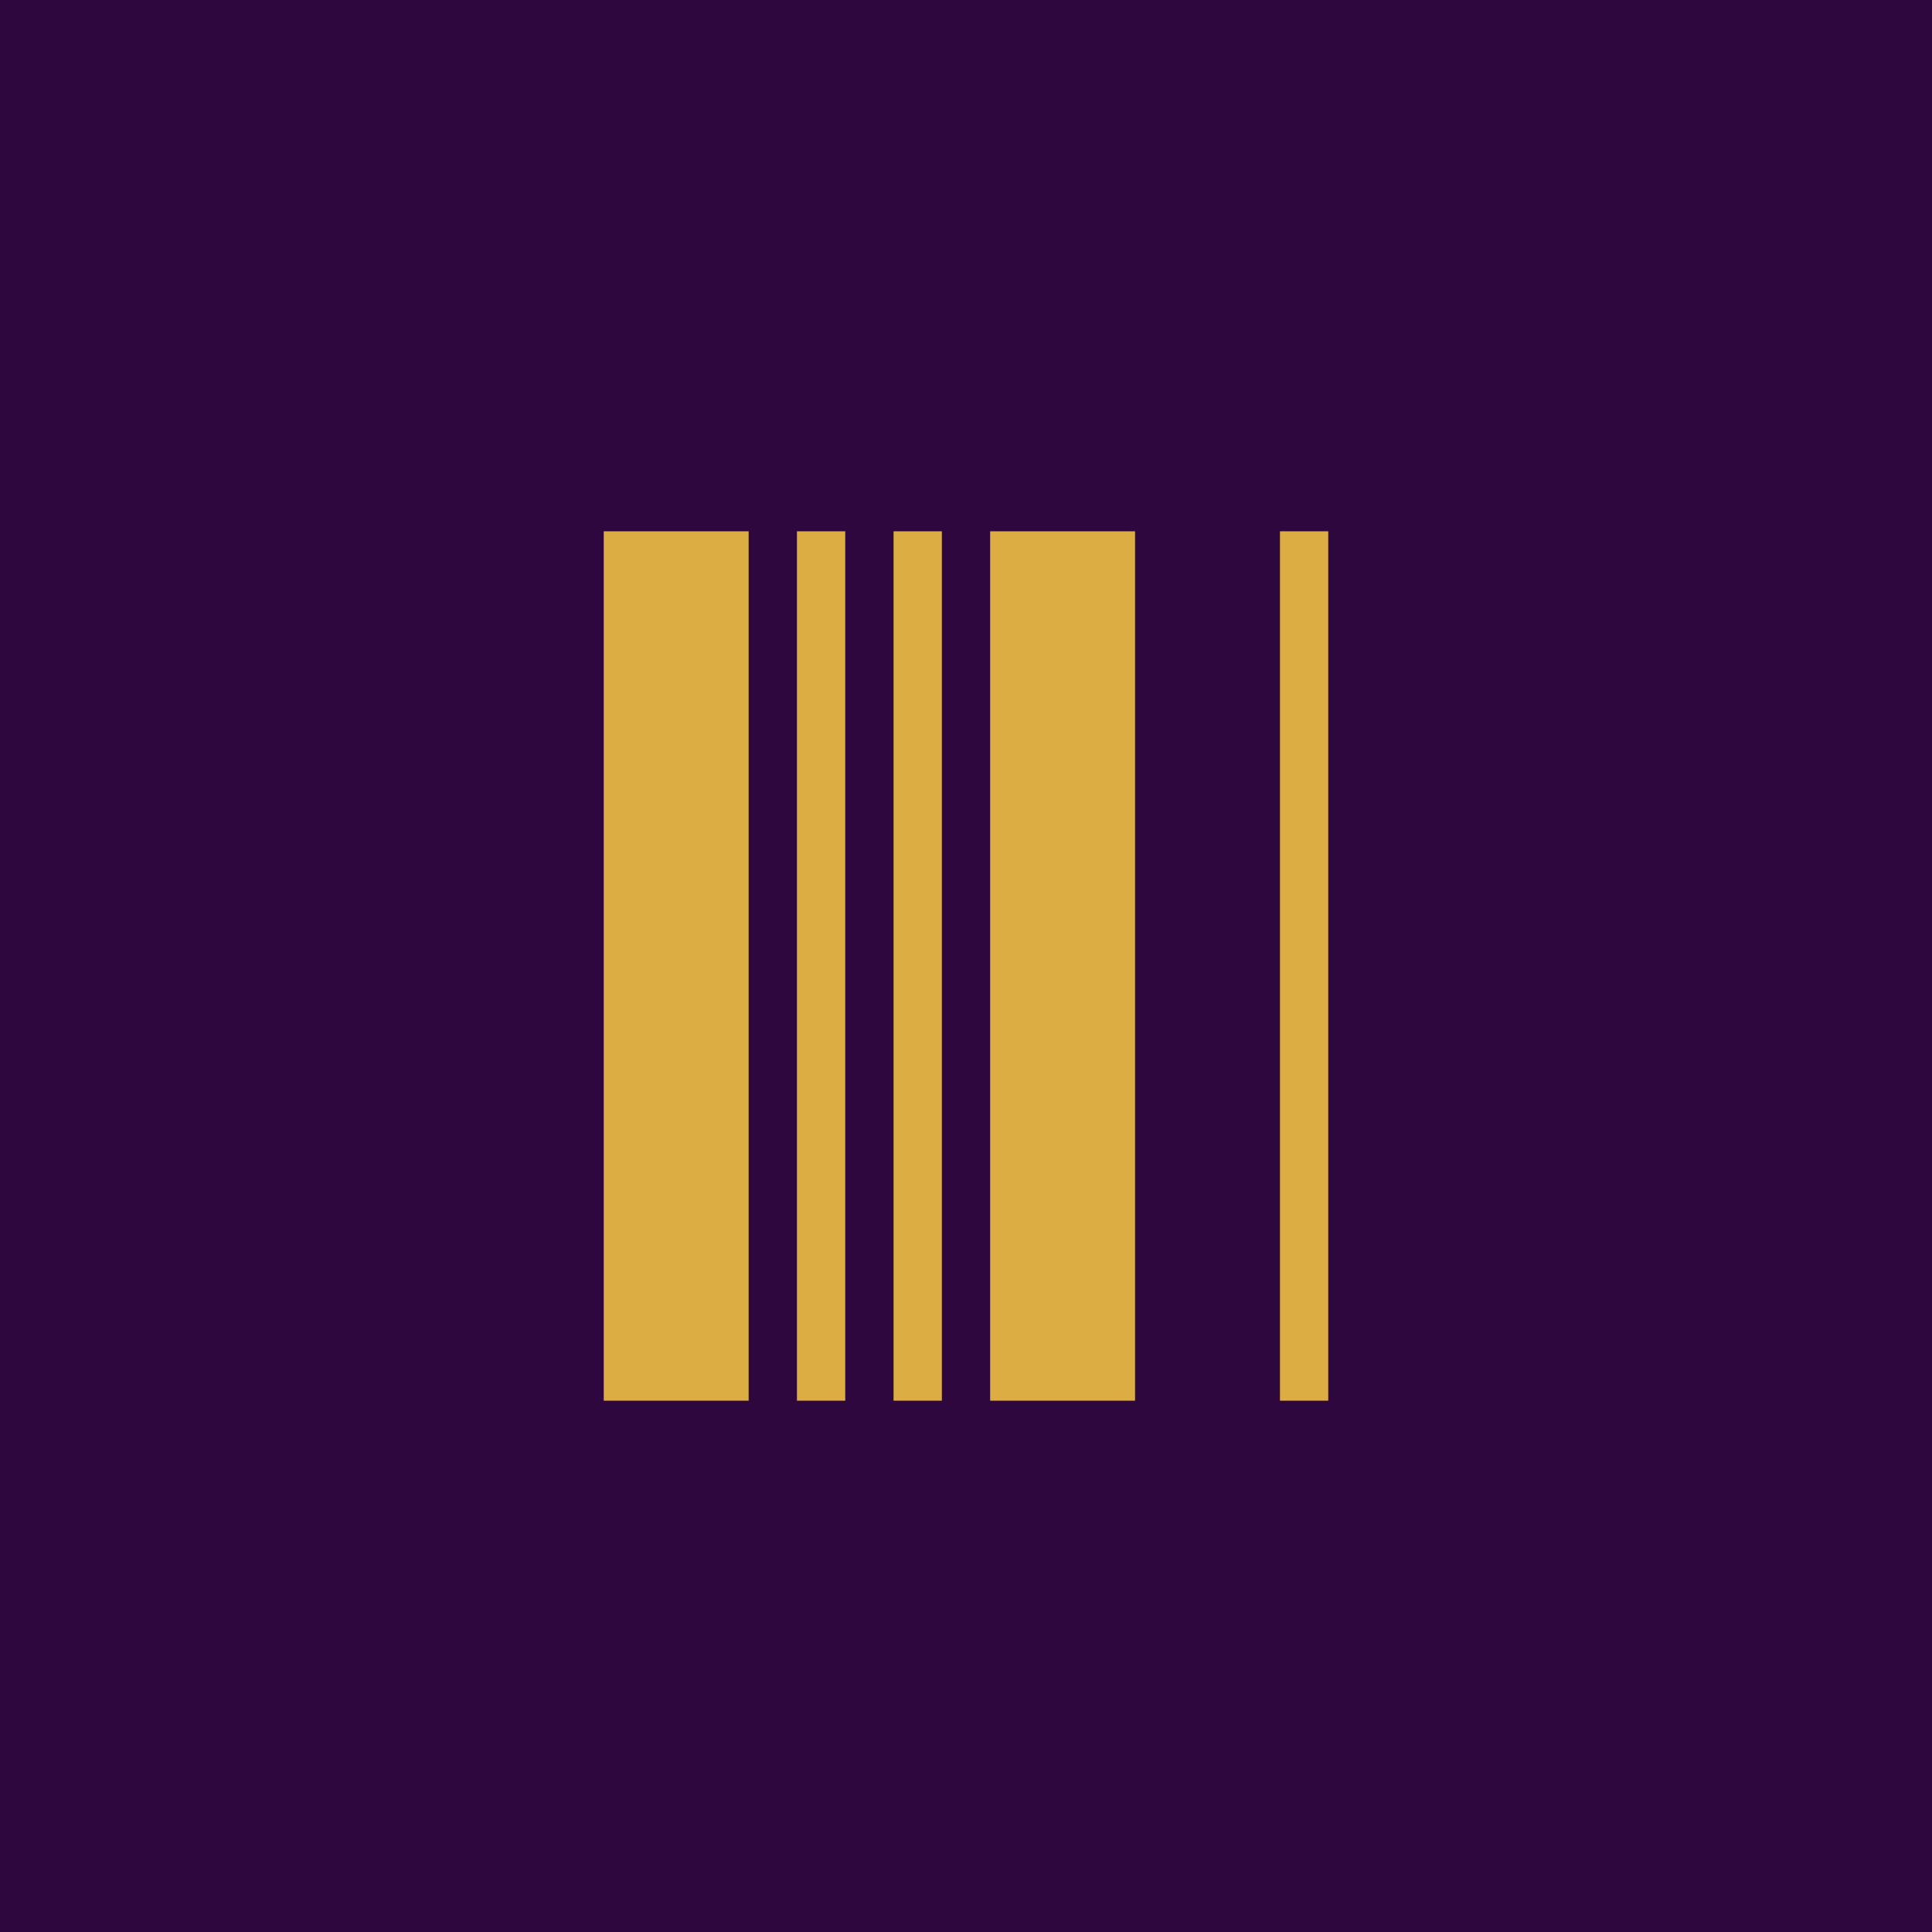
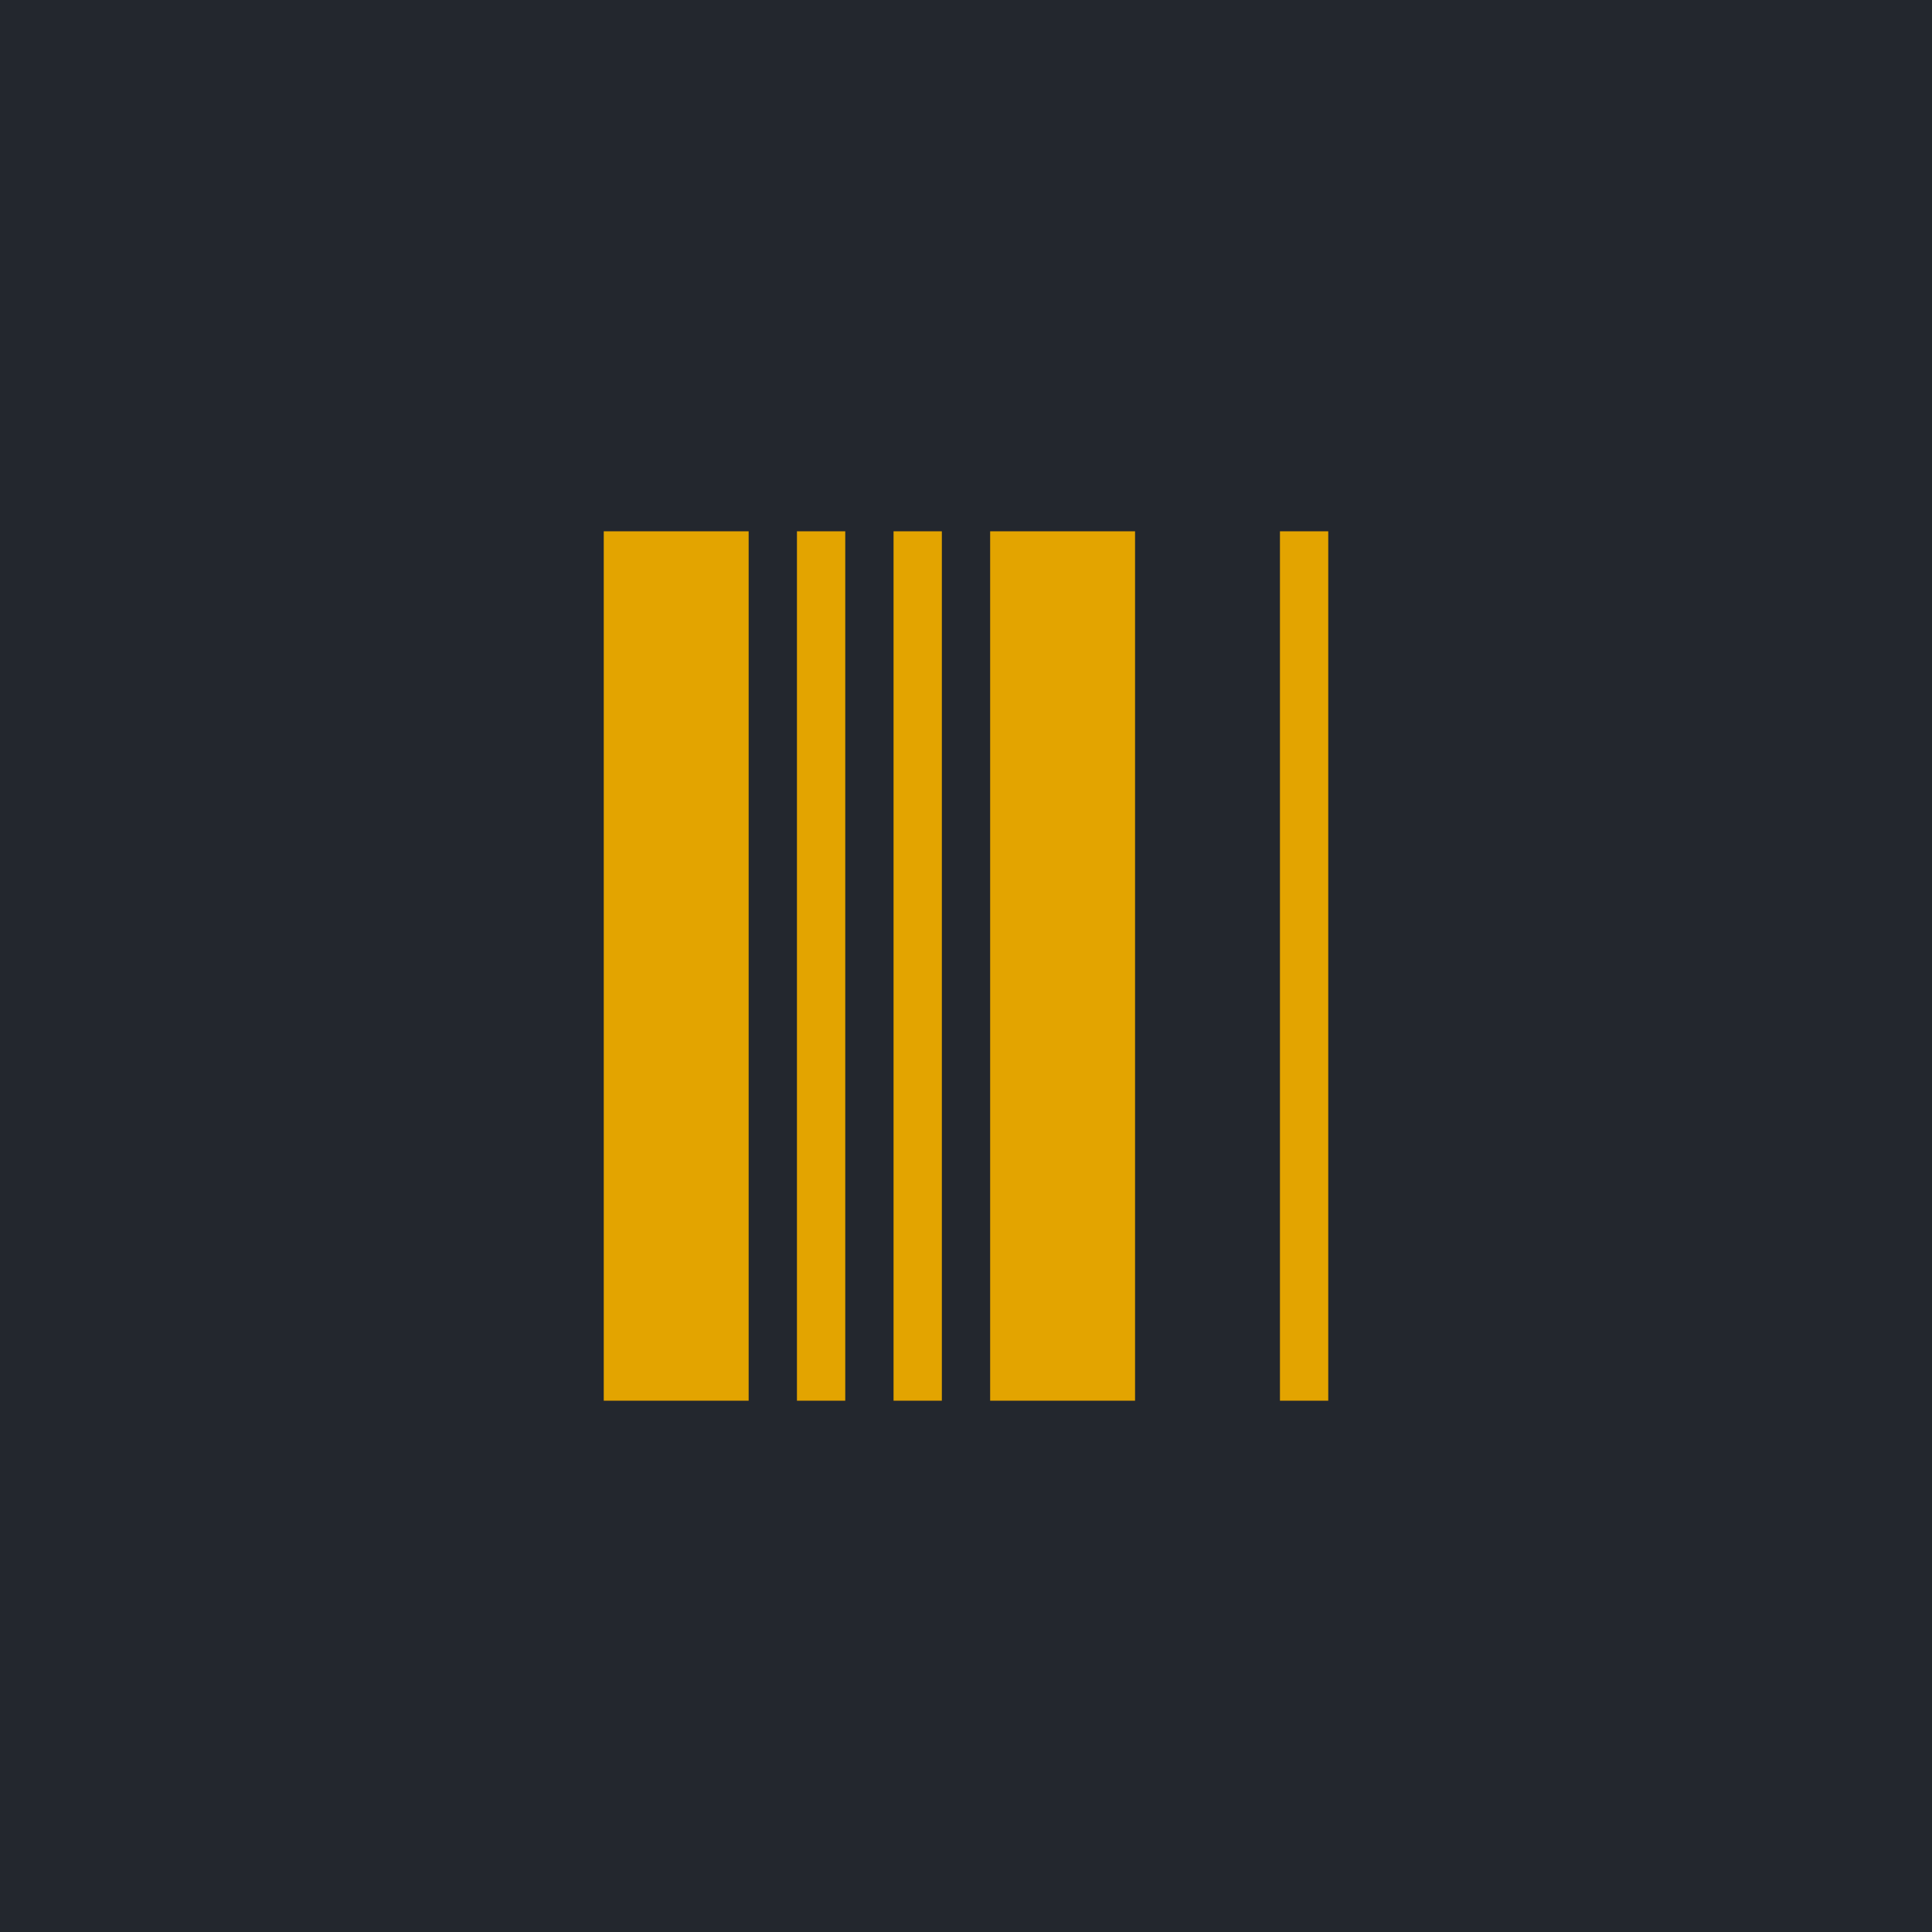
<svg xmlns="http://www.w3.org/2000/svg" viewBox="0 0 400 400" role="img" aria-label="Platzhalter Profilbild">
-   <rect width="400" height="400" fill="#2e073f" />
-   <g transform="translate(125,110) scale(10)" fill="#dcad43">
+   <rect width="400" height="400" fill="#23272e" />
+   <g transform="translate(125,110) scale(10)" fill="#e3a400">
    <rect x="0" y="0" width="3" height="18" />
    <rect x="4" y="0" width="1" height="18" />
    <rect x="6" y="0" width="1" height="18" />
    <rect x="8" y="0" width="3" height="18" />
    <rect x="14" y="0" width="1" height="18" />
  </g>
</svg>
